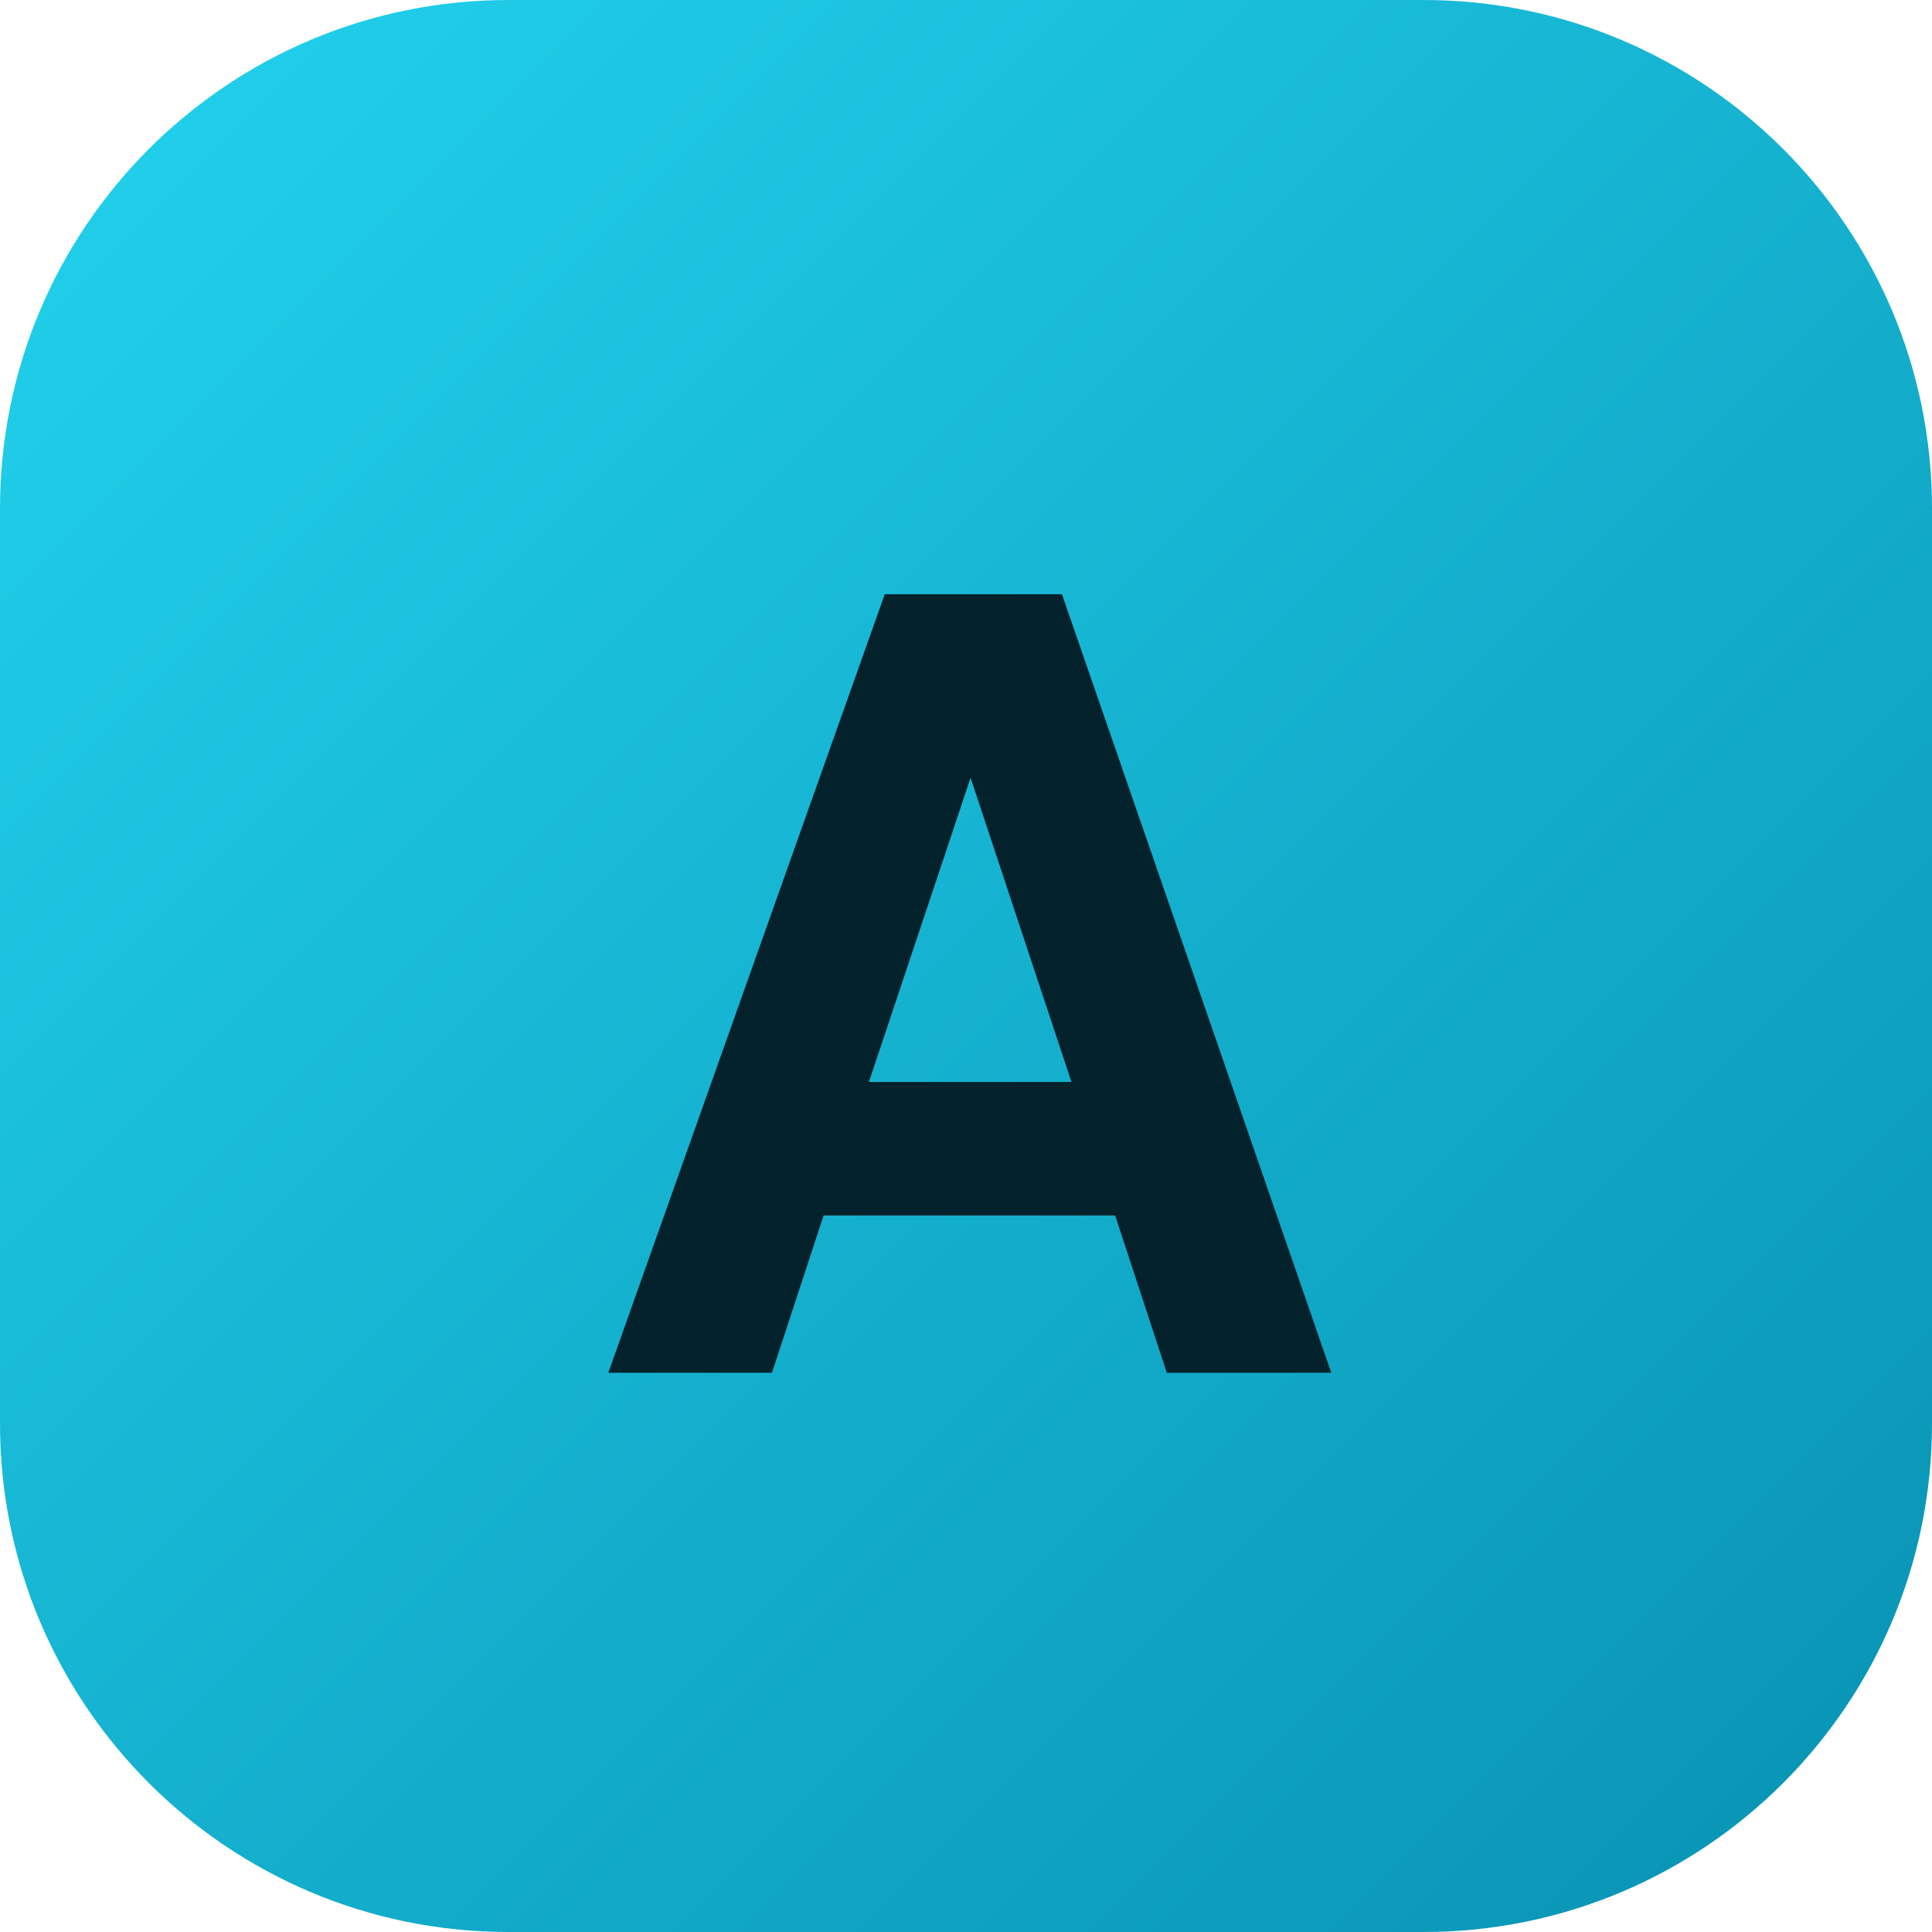
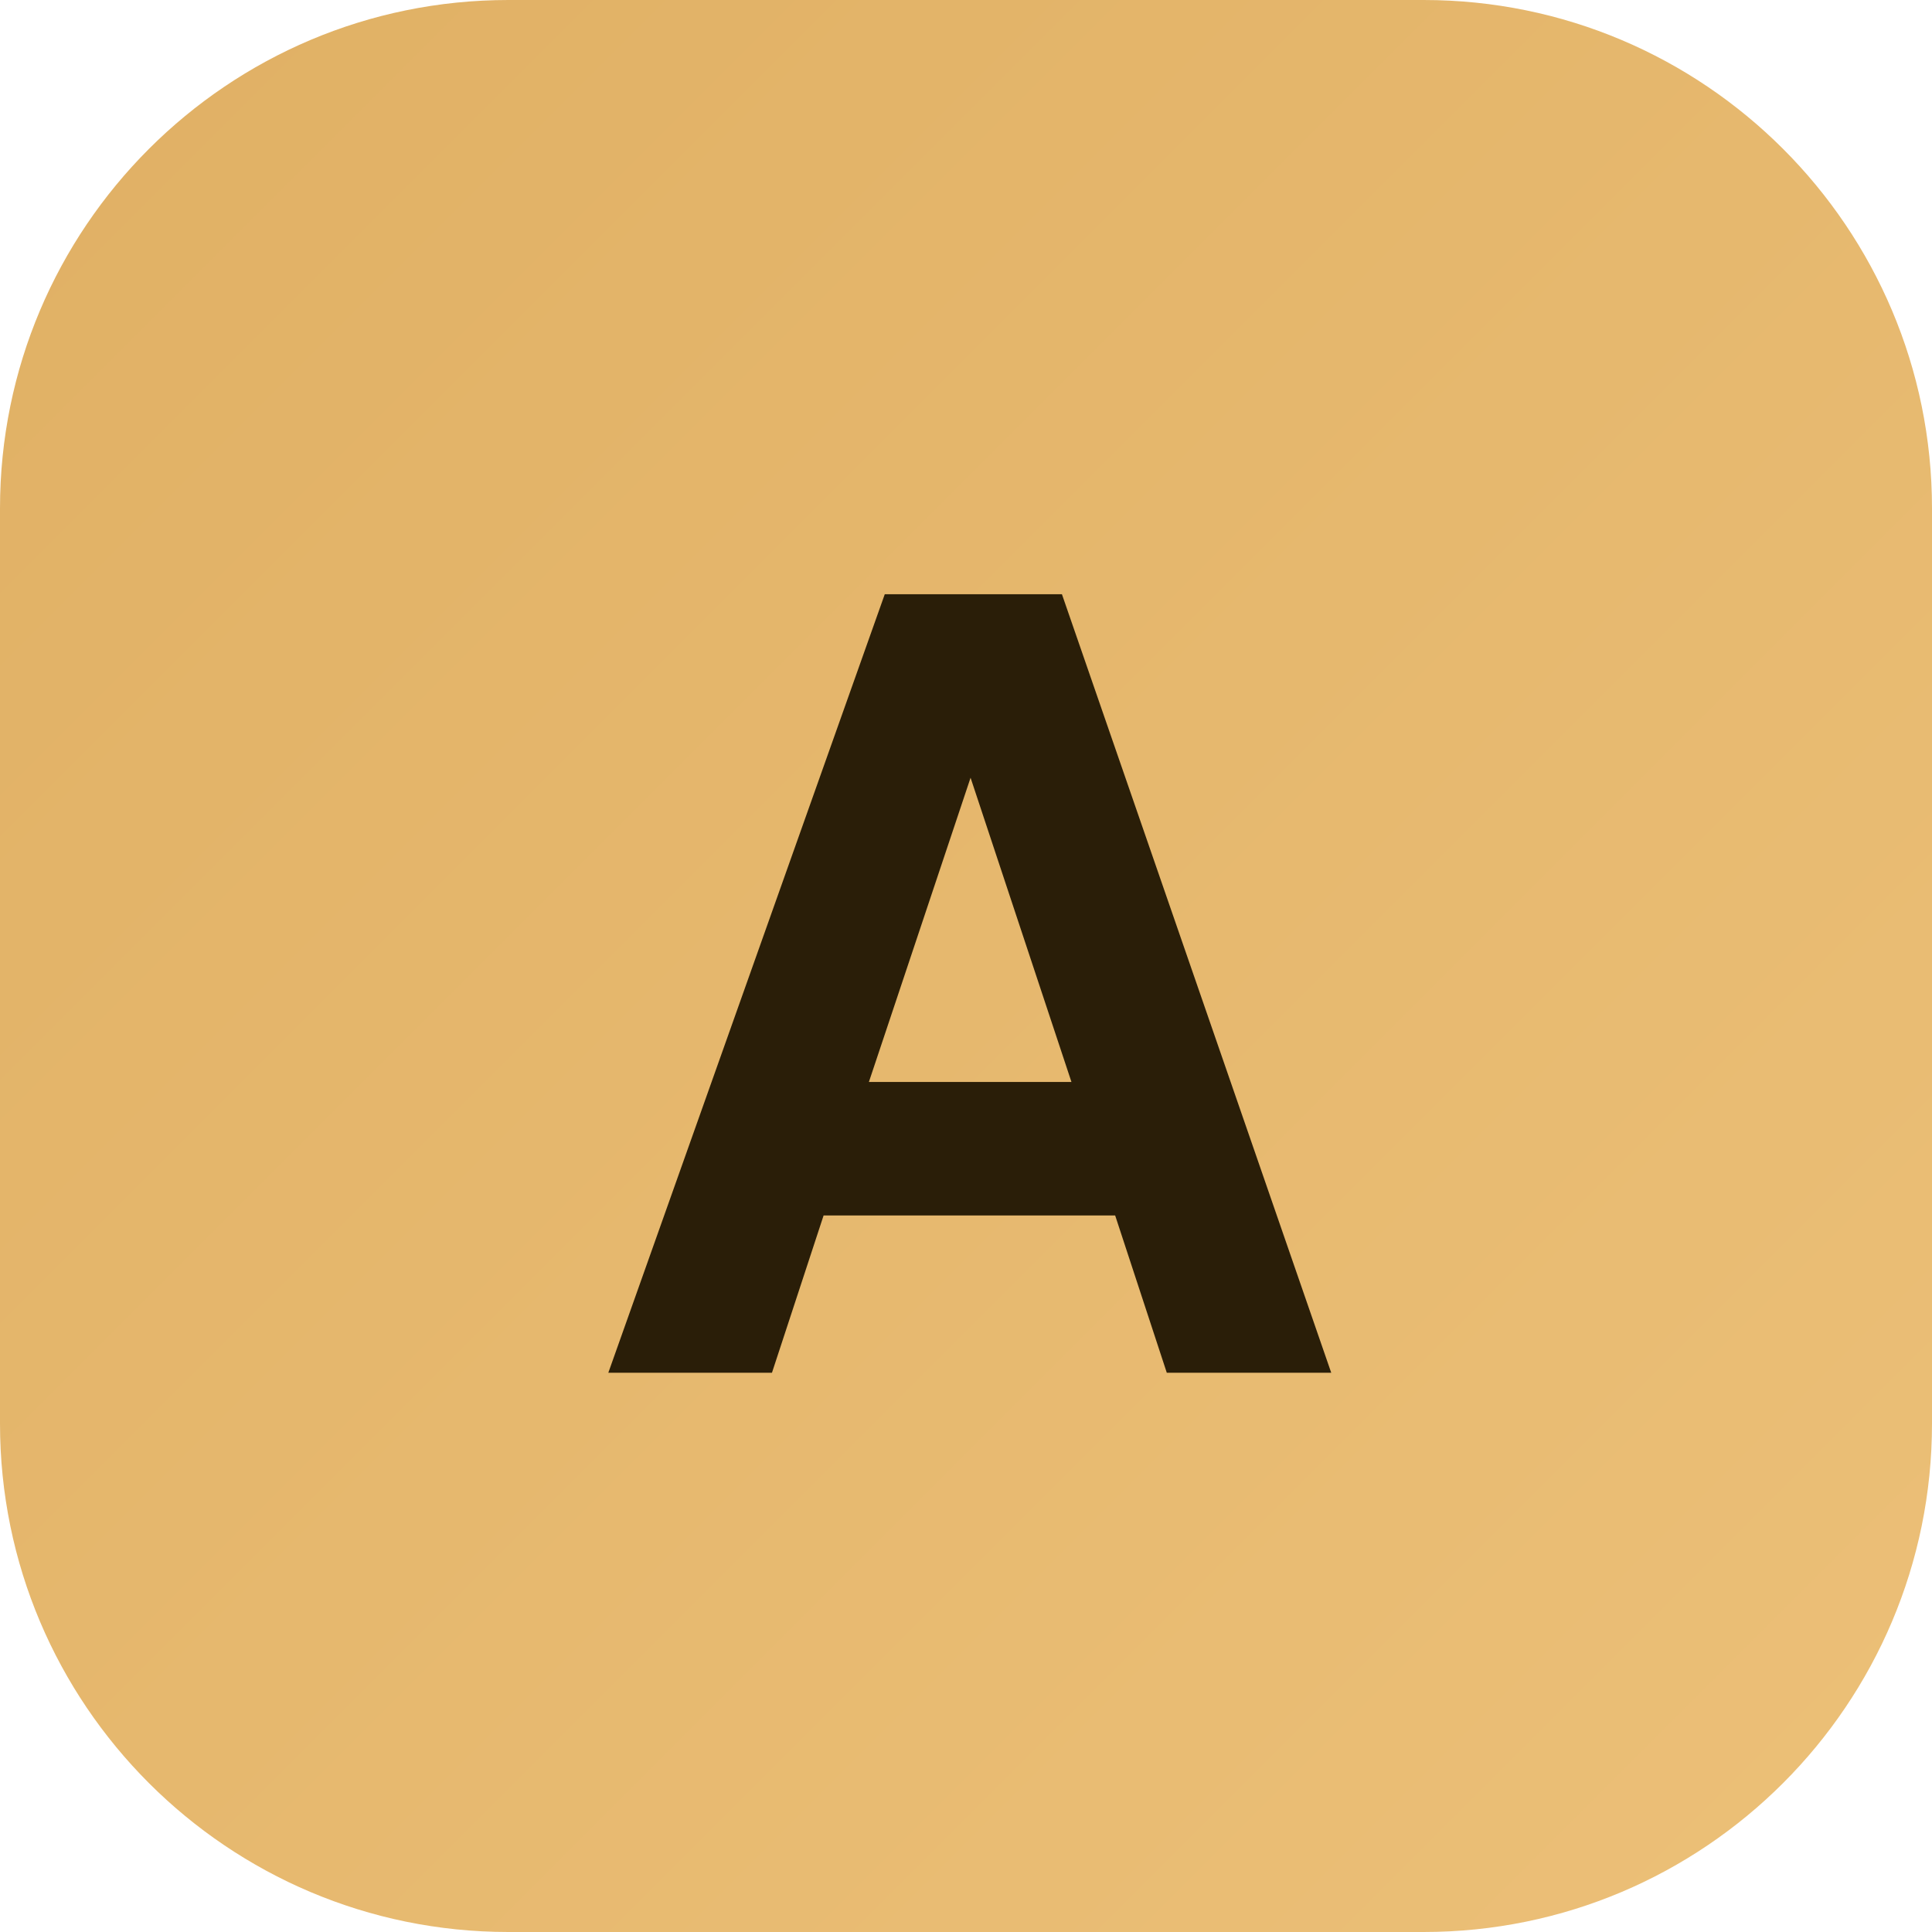
<svg xmlns="http://www.w3.org/2000/svg" viewBox="0 0 38 38">
  <defs>
    <linearGradient id="g" x1="0" y1="0" x2="1" y2="1">
-       <stop offset="0" stop-color="#22d3ee" />
-       <stop offset="1" stop-color="#0891b2" />
+       <stop offset="0" stop-color="#e0b064" />
+       <stop offset="1" stop-color="#ecc078" />
    </linearGradient>
  </defs>
  <rect width="38" height="38" rx="10" fill="url(#g)" />
-   <text x="19" y="27" text-anchor="middle" font-family="-apple-system, 'Segoe UI', Helvetica, Arial, sans-serif" font-size="21" font-weight="800" fill="#04222b">A</text>
+   <text x="19" y="27" text-anchor="middle" font-family="-apple-system, 'Segoe UI', Helvetica, Arial, sans-serif" font-size="21" font-weight="800" fill="#2a1e08">A</text>
</svg>
